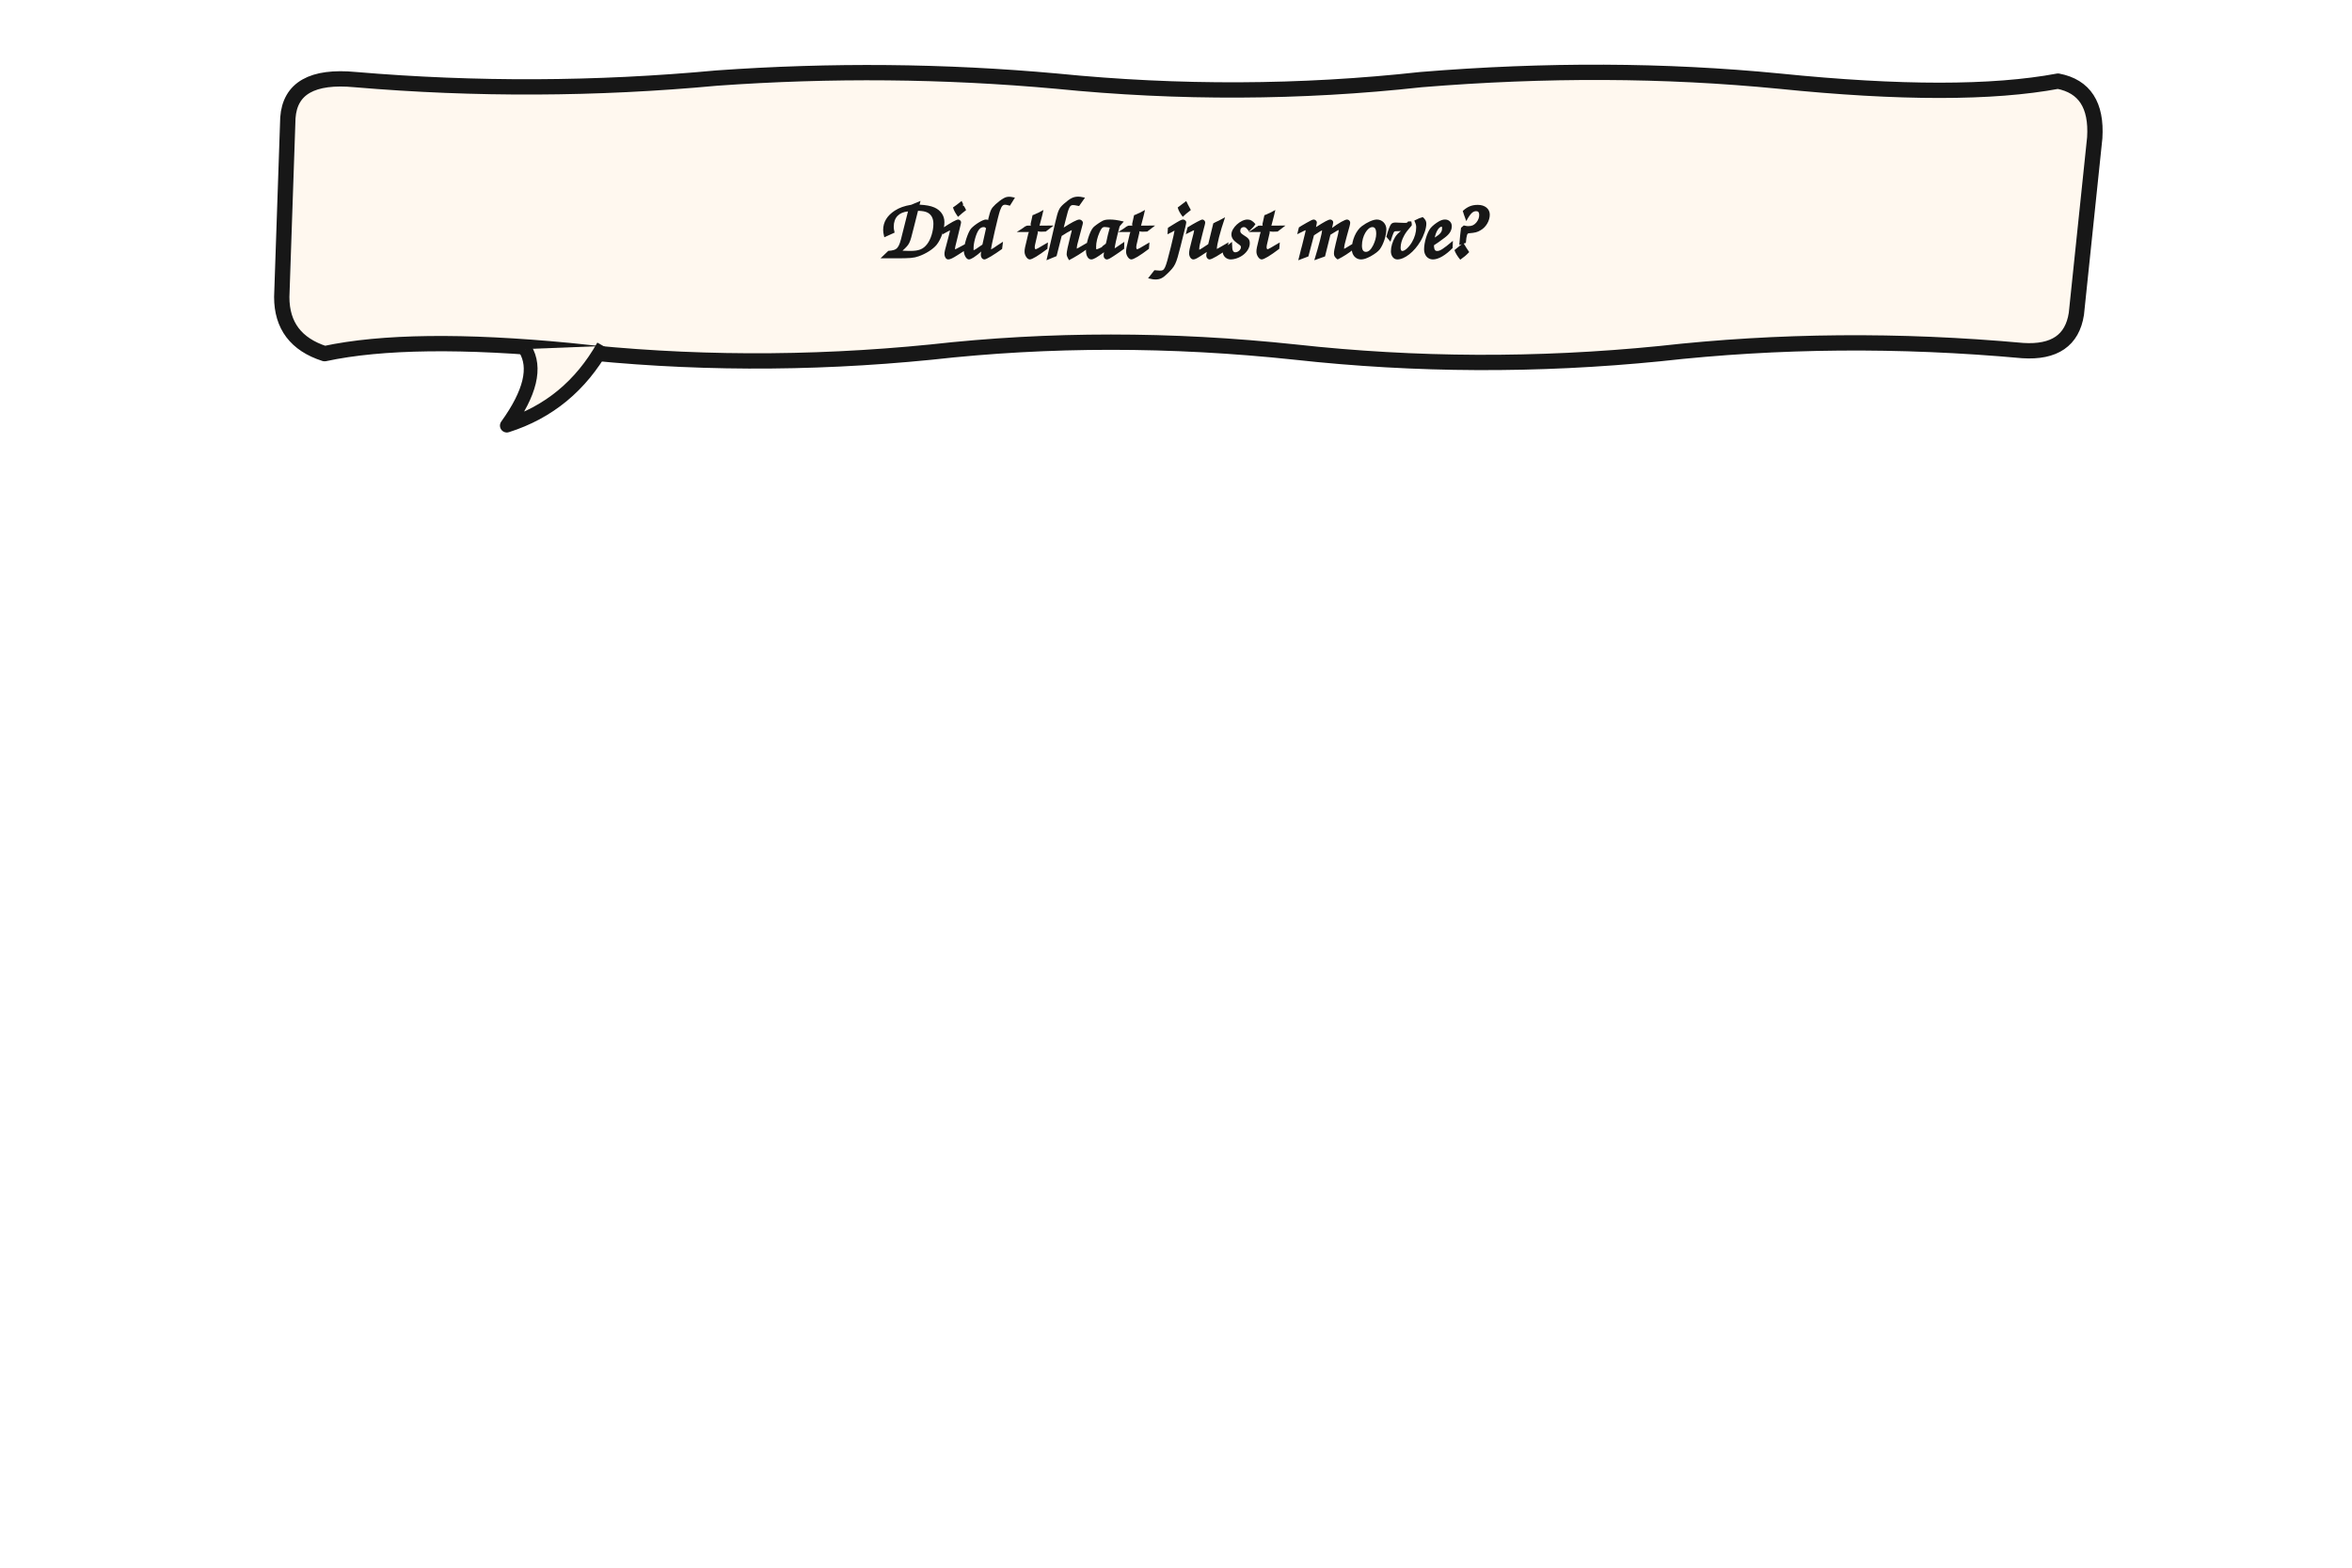
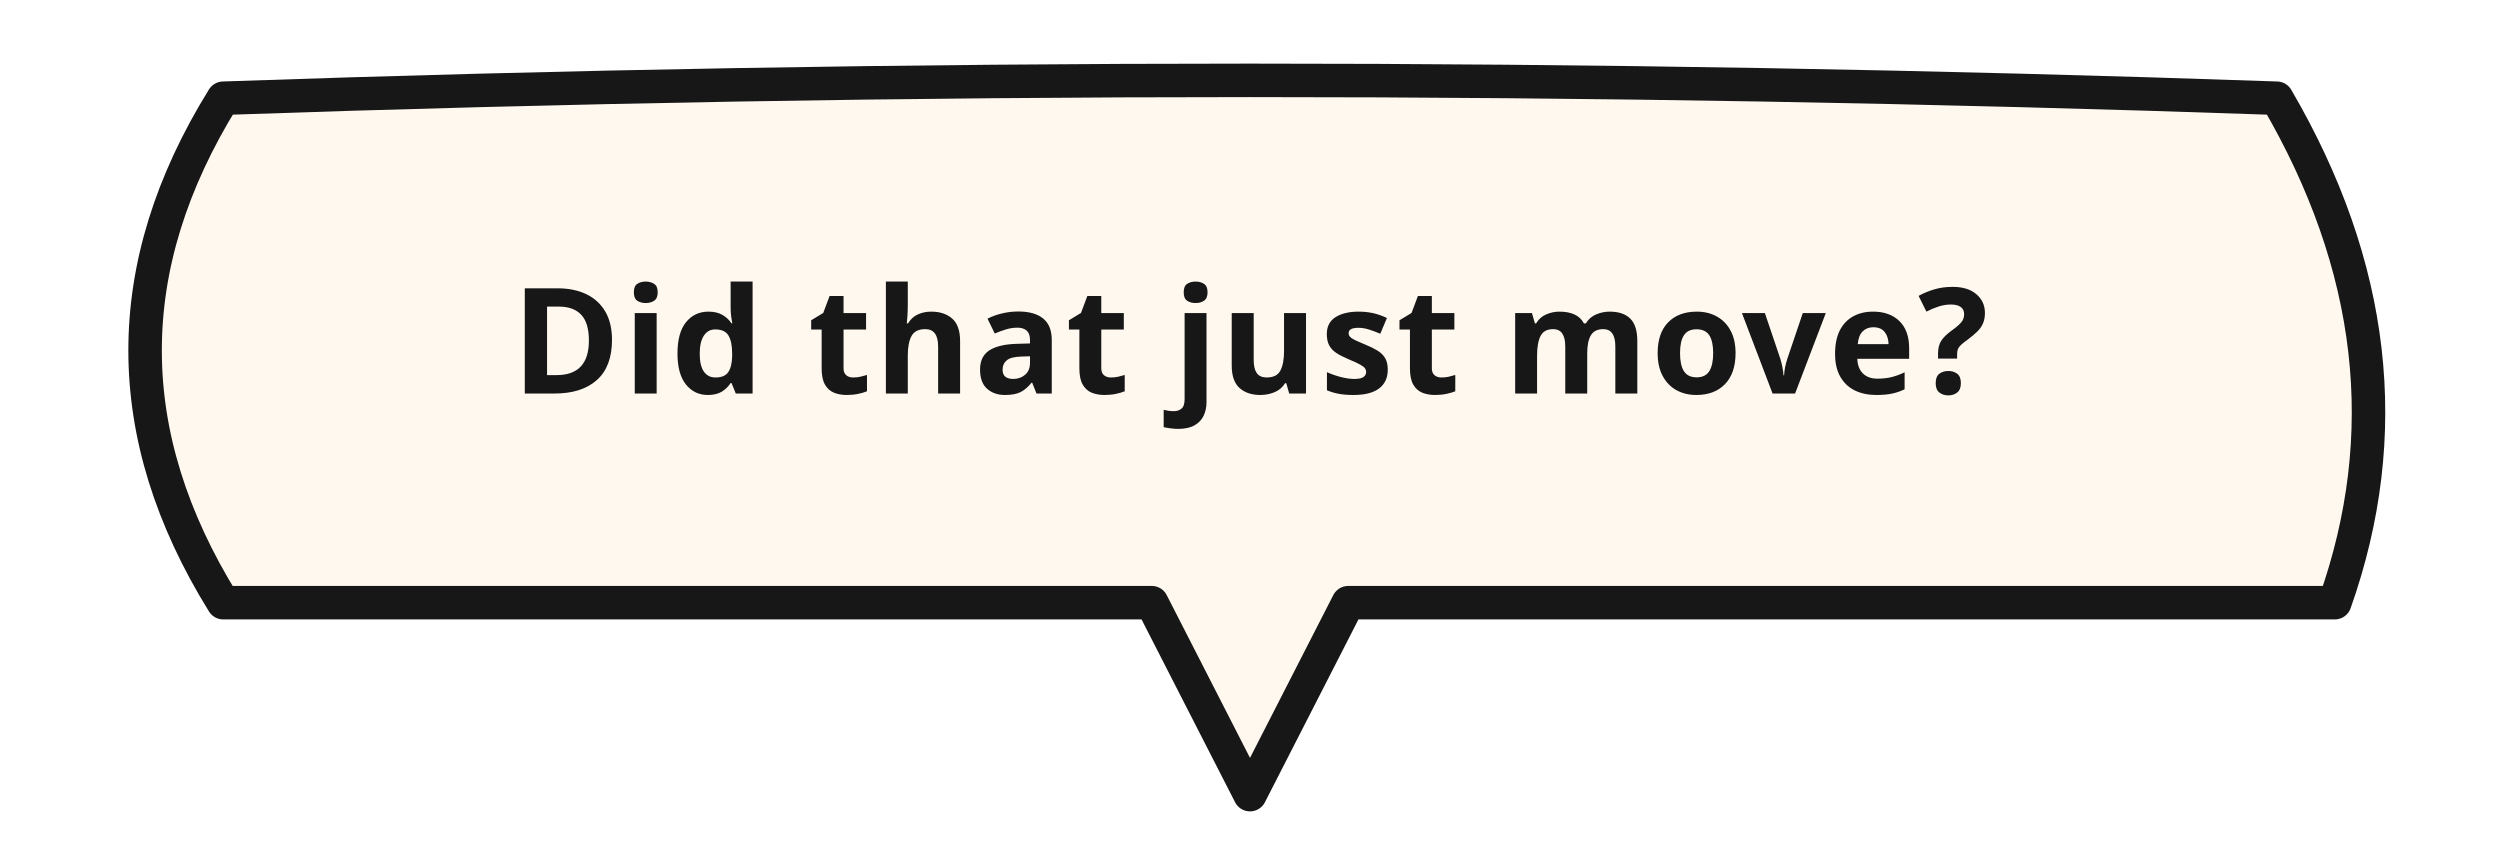
- <svg xmlns="http://www.w3.org/2000/svg" width="1536" height="1024" viewBox="0 0 1536 1024">
-   <path d="M188 77 Q190 48 232 52 Q350 62 468 51 Q580 43 690 53 Q810 65 928 52 Q1050 42 1162 53 Q1280 65 1344 53 Q1370 58 1368 90 L1356 205 Q1352 231 1321 229 Q1200 218 1084 231 Q964 243 846 230 Q724 217 608 230 Q488 242 372 229 Q268 219 212 231 Q184 222 184 194 Z" fill="#fff8ef" stroke="#171717" stroke-width="10" stroke-linejoin="round" />
-   <path d="M394 226 Q372 265 331 278 Q354 246 343 228" fill="#fff8ef" stroke="#171717" stroke-width="9" stroke-linejoin="round" />
-   <text x="768" y="0" text-anchor="middle" dominant-baseline="middle" font-family="Comic Sans MS, Segoe Print, cursive" font-size="56" font-weight="700" fill="#171717">
-     <tspan x="768" dy="154">Did that just move?</tspan>
-   </text>
+ <svg xmlns="http://www.w3.org/2000/svg" width="560" height="190" viewBox="0 0 560 190">
+   <path d="M 50 22 Q 280 14 510 22 Q 543 78.5 523 135 L 302 135 Q 291 156.5 280 178 Q 269 156.5 258 135 L 50 135 Q 15 78.5 50 22 Z" fill="#FFF8EF" stroke="#171717" stroke-width="7.5" stroke-linejoin="round" stroke-linecap="round" />
+   <text x="280" y="76.5" text-anchor="middle" dominant-baseline="middle" font-family="'Libre Franklin', 'Comic Neue', Arial Black, sans-serif" font-size="33" font-weight="800" fill="#171717" letter-spacing="0.6">Did that just move?</text>
</svg>
